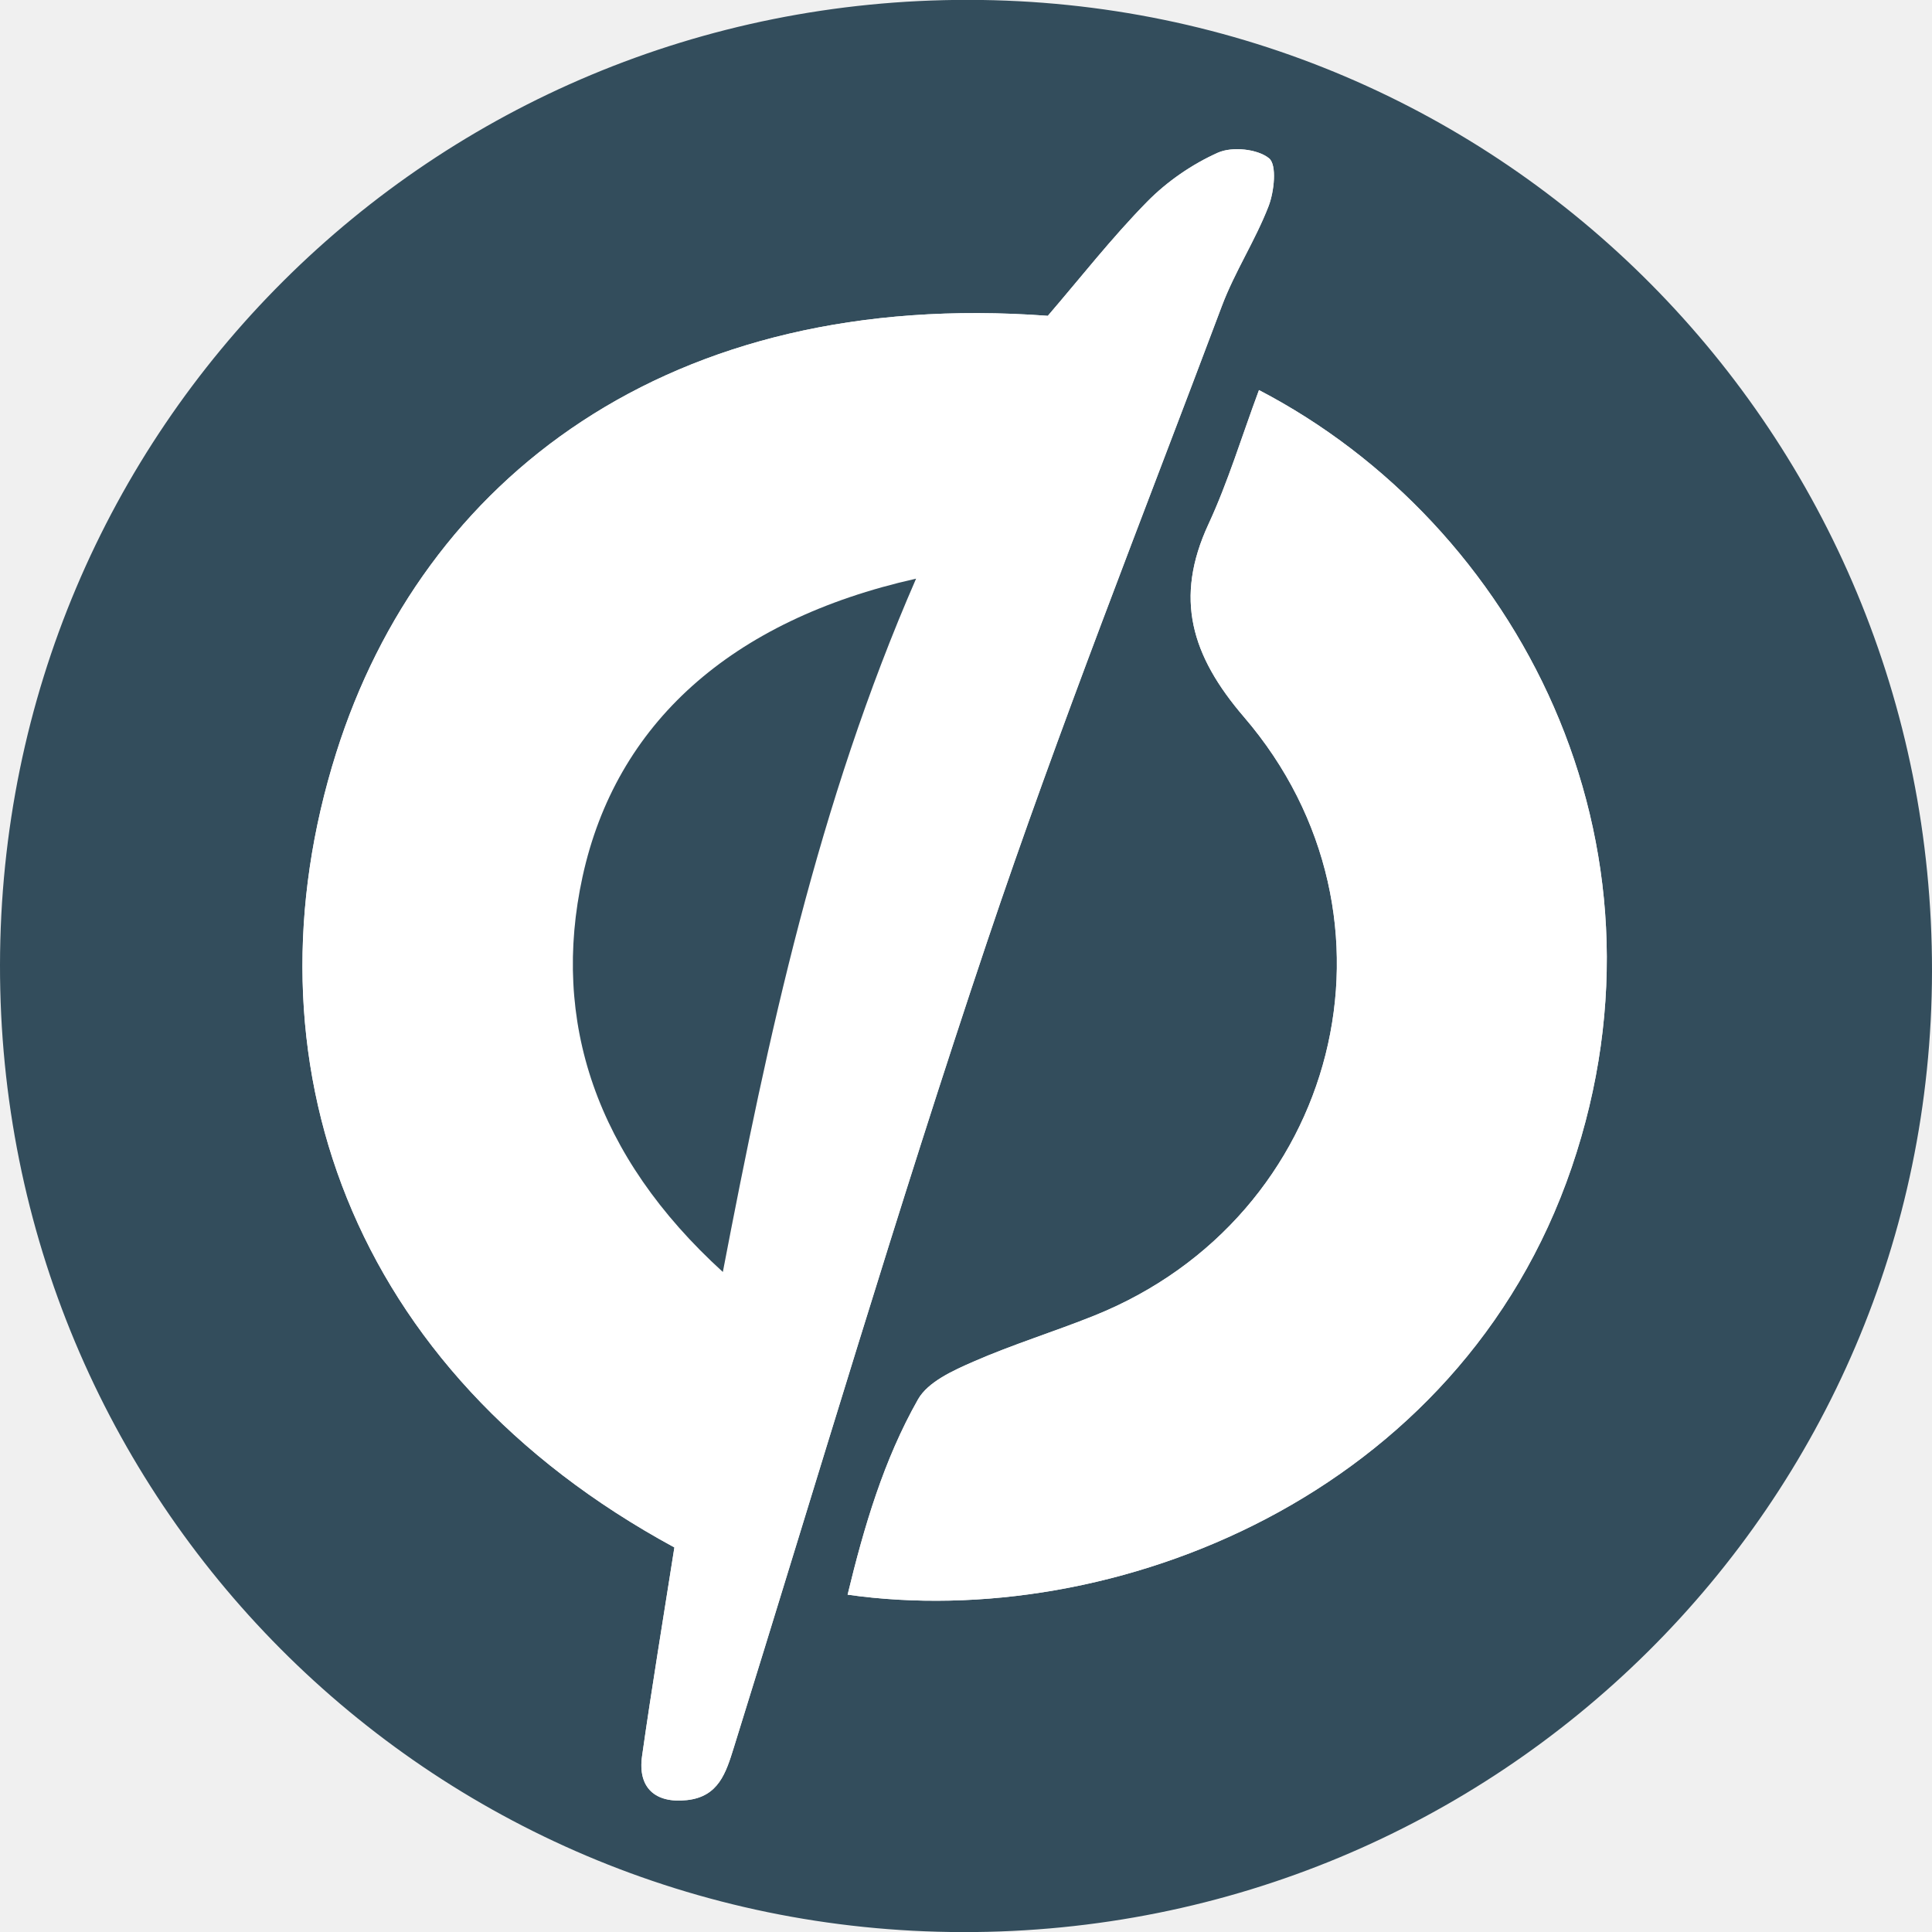
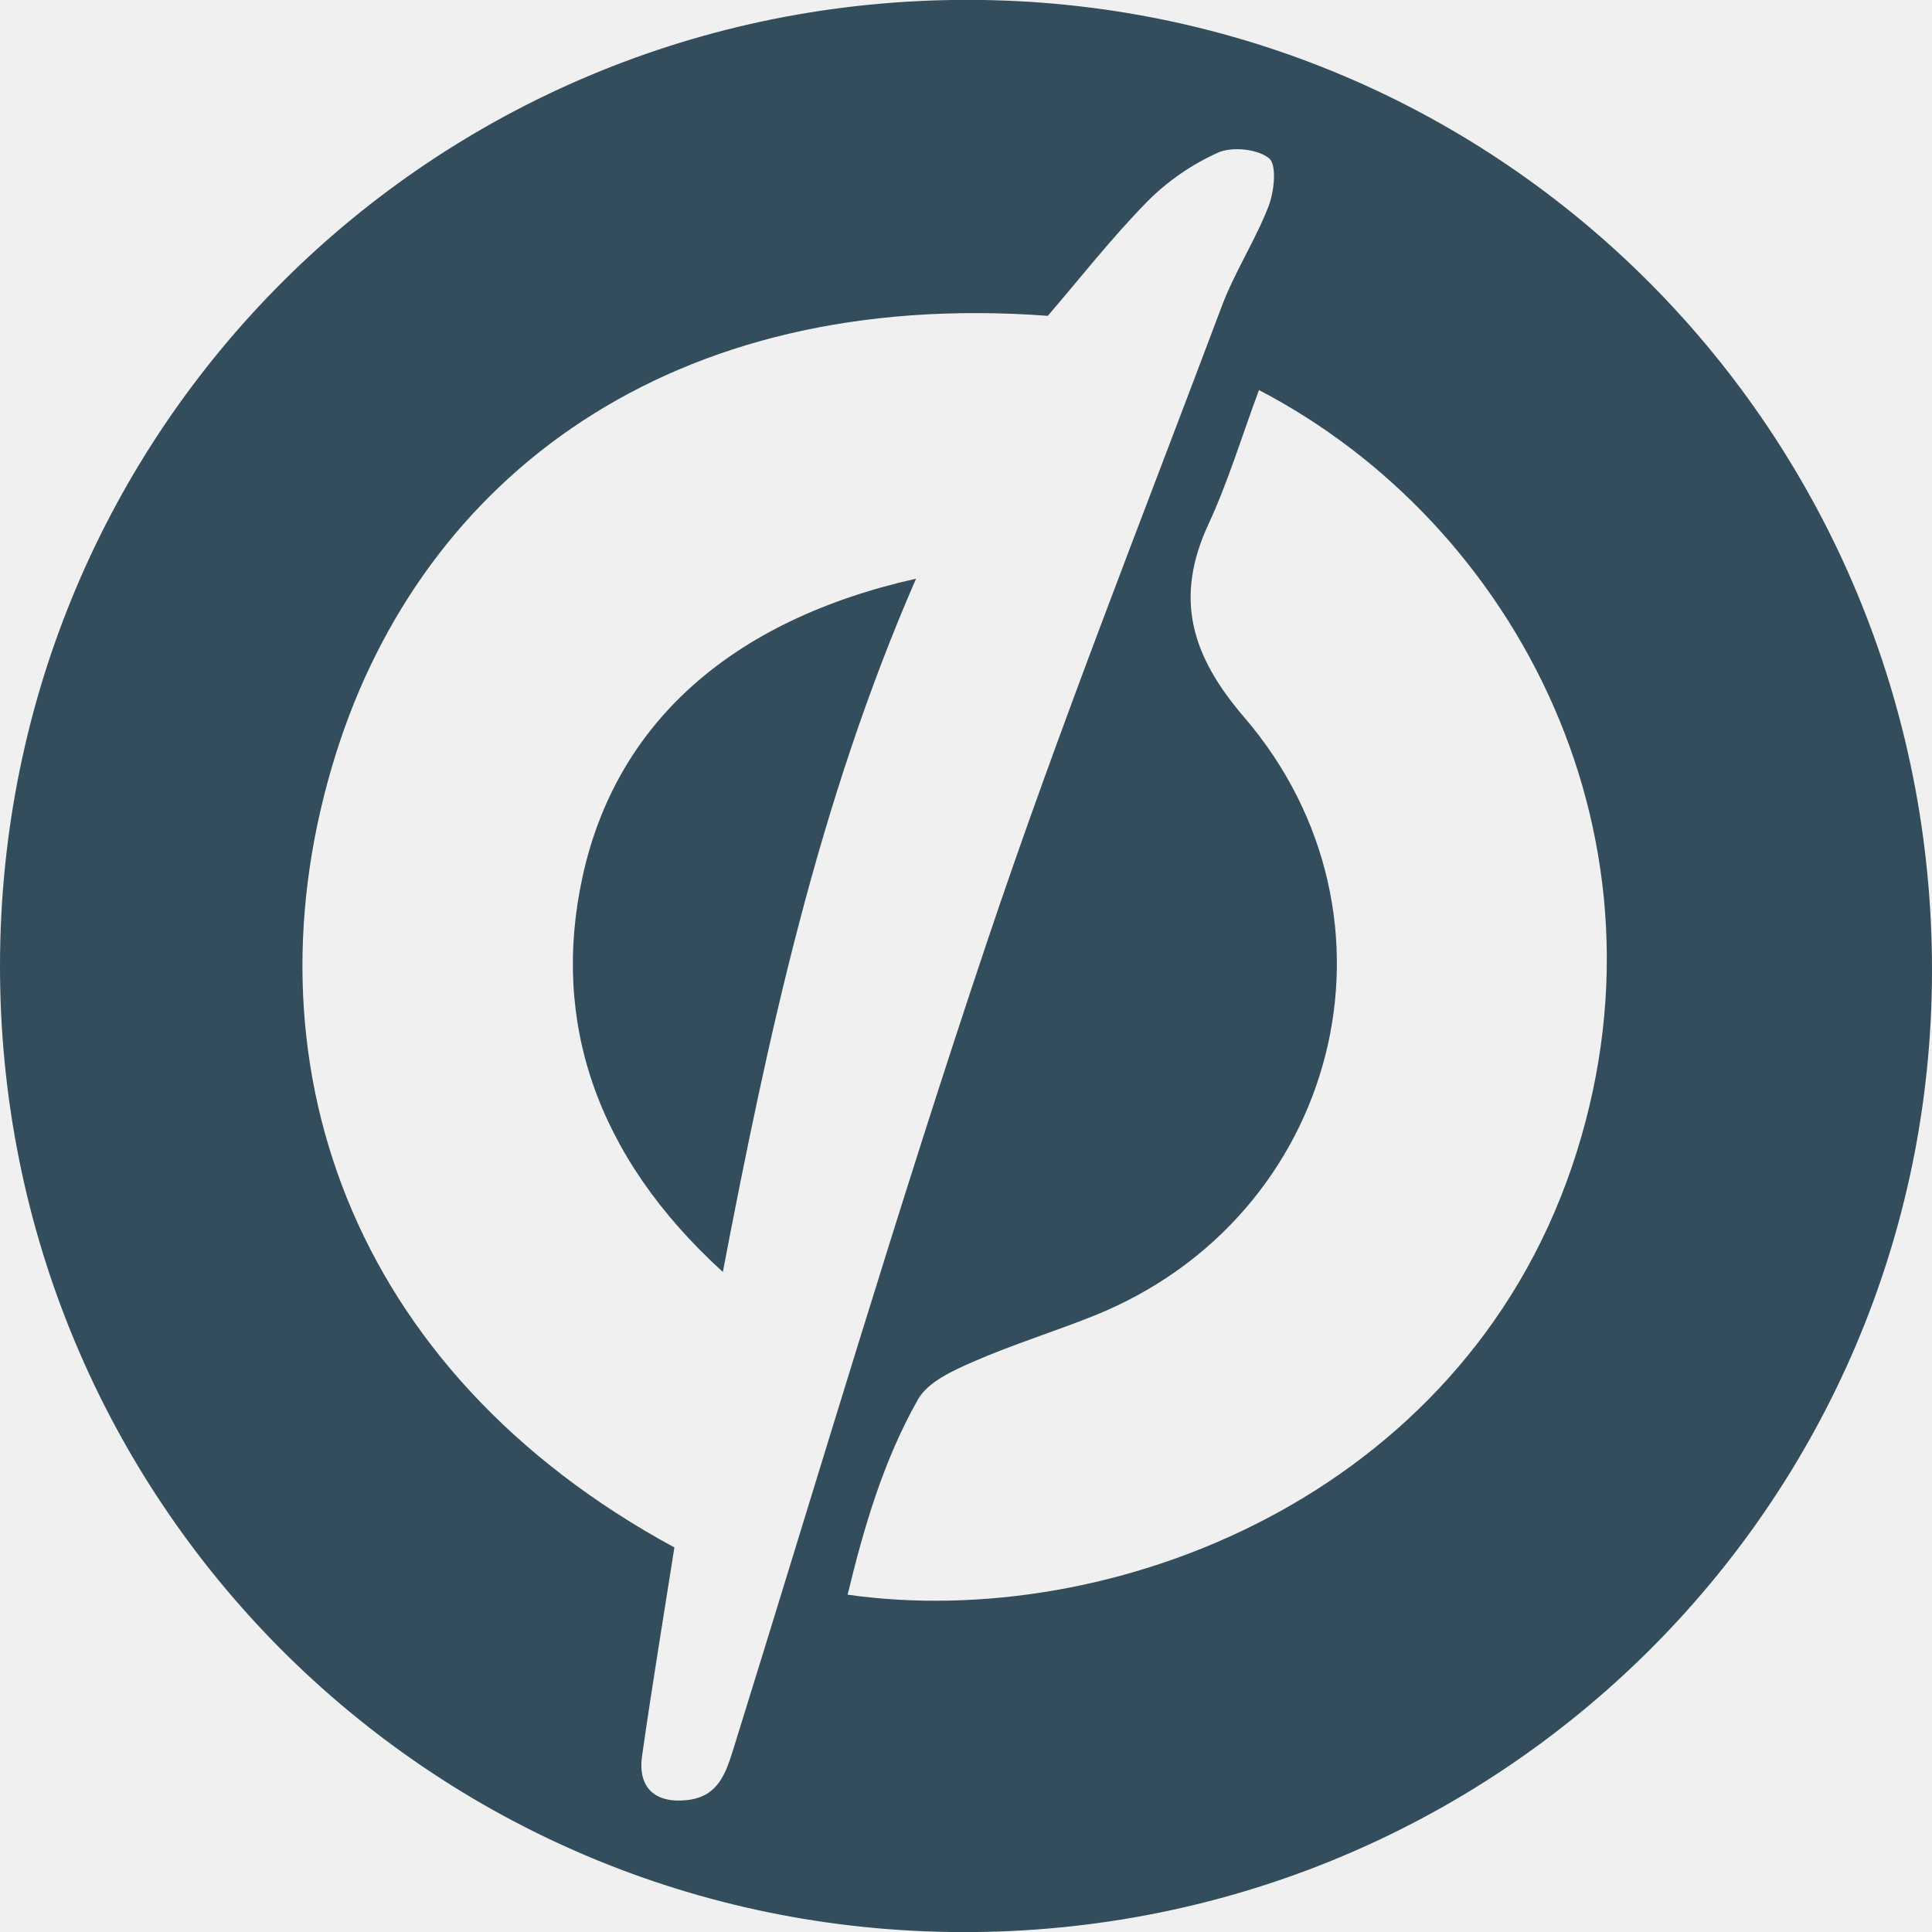
<svg xmlns="http://www.w3.org/2000/svg" version="1.1" id="Layer_1" x="0px" y="0px" width="800px" height="800px" viewBox="0 0 800 800" enable-background="new 0 0 800 800" xml:space="preserve">
  <g id="Bg" display="none">
    <rect x="-4450" y="-9675" display="inline" fill="#666666" width="10637.5" height="13162.5" />
  </g>
  <g>
-     <path fill="#334D5C" d="M0,399.55C0.312,177.475,178.875-0.375,401.2-0.05C622.5,0.275,800.287,179.6,800,402.213   c-0.287,220.462-179.713,398.274-401.463,397.824C177.237,799.6-0.312,621.175,0,399.55z M279.25,640.763   c-4.587,29.325-9.337,57.812-13.388,86.412c-1.85,13.101,5.45,19.638,18.588,18.213c13.087-1.413,16.137-11.275,19.4-21.726   c34.663-111.35,67.775-223.225,104.9-333.762c29.763-88.6,64.3-175.612,97.188-263.15c5.338-14.2,13.862-27.175,19.338-41.337   c2.362-6.1,3.512-17.175,0.212-19.863c-4.763-3.887-15.3-4.95-21.188-2.325c-10.725,4.8-21.1,11.95-29.35,20.362   c-14.638,14.913-27.588,31.5-41.075,47.188c-157.15-11.65-258.888,67.712-294.625,180.863   C99.288,438.188,144.413,567.65,279.25,640.763z M521.312,161.525c-7.225,19.45-12.825,38.087-20.925,55.55   c-14.2,30.637-7.15,54.35,14.725,79.825c71.288,83.013,39.4,207.15-62.013,247.875c-16.562,6.649-33.712,11.925-50.05,19.062   c-8.45,3.699-18.812,8.35-22.925,15.625c-14.213,25.062-22.338,52.712-29.15,80.862C460.4,675.85,604.275,619.7,650.775,483.463   C696.85,348.462,628.237,217.15,521.312,161.525z" />
-     <path fill="#FFFFFF" d="M279.25,640.763c-134.85-73.112-179.962-202.575-140-329.125   c35.737-113.15,137.475-192.513,294.625-180.863c13.487-15.688,26.438-32.275,41.075-47.188c8.25-8.4,18.625-15.562,29.35-20.362   c5.888-2.638,16.413-1.575,21.188,2.325c3.3,2.688,2.138,13.775-0.212,19.863c-5.476,14.15-14.013,27.137-19.338,41.337   C473.05,214.288,438.513,301.3,408.75,389.9c-37.125,110.525-70.237,222.4-104.9,333.762c-3.25,10.463-6.3,20.312-19.4,21.726   c-13.125,1.425-20.438-5.112-18.588-18.213C269.913,698.575,274.663,670.088,279.25,640.763z M379.325,239.612   c-76.85,17.238-124.338,60.15-138.113,123.463c-12.975,59.638,5.462,115.688,58.1,163.612   C318.013,429.188,338.688,332.812,379.325,239.612z" />
-     <path fill="#FFFFFF" d="M521.312,161.525c106.925,55.613,175.537,186.938,129.463,321.938   C604.275,619.7,460.4,675.862,350.975,660.325c6.812-28.15,14.938-55.8,29.15-80.862c4.125-7.263,14.487-11.926,22.925-15.625   c16.338-7.15,33.487-12.413,50.05-19.062C554.513,504.037,586.4,379.9,515.112,296.9c-21.875-25.475-28.925-49.2-14.725-79.825   C508.487,199.612,514.088,180.975,521.312,161.525z" />
-     <path fill="#334D5C" d="M379.325,239.612c-40.638,93.188-61.312,189.562-80.013,287.075c-52.65-47.925-71.087-103.975-58.1-163.612   C254.987,299.775,302.475,256.85,379.325,239.612z" />
+     <path fill="#334D5C" d="M0,399.55C0.312,177.475,178.875-0.375,401.199-0.05C622.5,0.275,800.286,179.6,800,402.213   c-0.287,220.462-179.714,398.274-401.464,397.824C177.237,799.6-0.312,621.175,0,399.55z M279.25,640.763   c-4.587,29.325-9.337,57.812-13.389,86.412c-1.85,13.102,5.45,19.638,18.589,18.213c13.087-1.413,16.137-11.274,19.399-21.726   c34.663-111.35,67.775-223.226,104.9-333.762c29.763-88.6,64.3-175.612,97.188-263.15c5.338-14.2,13.862-27.175,19.338-41.337   c2.362-6.1,3.512-17.175,0.212-19.863c-4.763-3.887-15.3-4.95-21.188-2.325c-10.726,4.8-21.101,11.95-29.351,20.362   c-14.638,14.913-27.588,31.5-41.075,47.188c-157.149-11.65-258.888,67.712-294.624,180.863   C99.288,438.188,144.413,567.65,279.25,640.763z M521.312,161.525c-7.225,19.45-12.825,38.087-20.925,55.55   c-14.2,30.637-7.15,54.35,14.725,79.825c71.288,83.013,39.4,207.15-62.013,247.875c-16.562,6.648-33.712,11.925-50.05,19.062   c-8.45,3.699-18.812,8.351-22.926,15.625c-14.213,25.062-22.338,52.712-29.149,80.862C460.4,675.85,604.275,619.7,650.775,483.463   C696.85,348.462,628.237,217.15,521.312,161.525z" />
+     <path fill="#334D5C" d="M379.324,239.612c-40.638,93.188-61.312,189.562-80.013,287.076   c-52.649-47.926-71.087-103.976-58.1-163.612C254.987,299.775,302.475,256.85,379.324,239.612z" />
  </g>
  <g id="White" display="none">
    <g display="inline">
-       <path fill="#FFFFFF" d="M0,399.55C0.312,177.475,178.875-0.375,401.2-0.05C622.5,0.275,800.287,179.6,800,402.213    c-0.287,220.462-179.713,398.274-401.463,397.824C177.237,799.6-0.312,621.175,0,399.55z M279.25,640.763    c-4.587,29.325-9.337,57.812-13.388,86.412c-1.85,13.101,5.45,19.638,18.588,18.213c13.087-1.413,16.137-11.275,19.4-21.726    c34.663-111.35,67.775-223.225,104.9-333.762c29.763-88.6,64.3-175.612,97.188-263.15c5.338-14.2,13.862-27.175,19.338-41.337    c2.362-6.1,3.512-17.175,0.212-19.863c-4.763-3.887-15.3-4.95-21.188-2.325c-10.725,4.8-21.1,11.95-29.35,20.362    c-14.638,14.913-27.588,31.5-41.075,47.188c-157.15-11.65-258.888,67.712-294.625,180.863    C99.288,438.188,144.413,567.65,279.25,640.763z M521.312,161.525c-7.225,19.45-12.825,38.087-20.925,55.55    c-14.2,30.637-7.15,54.35,14.725,79.825c71.288,83.013,39.4,207.15-62.013,247.875c-16.562,6.649-33.712,11.925-50.05,19.062    c-8.45,3.699-18.812,8.35-22.925,15.625c-14.213,25.062-22.338,52.712-29.15,80.862C460.4,675.85,604.275,619.7,650.775,483.463    C696.85,348.462,628.237,217.15,521.312,161.525z" />
-       <path fill="#FFFFFF" d="M379.325,239.612c-40.638,93.188-61.312,189.562-80.013,287.075    c-52.65-47.925-71.087-103.975-58.1-163.612C254.987,299.775,302.475,256.85,379.325,239.612z" />
+       <path fill="#FFFFFF" d="M0,399.55C0.312,177.475,178.875-0.375,401.199-0.05C622.5,0.275,800.286,179.6,800,402.213    c-0.287,220.462-179.714,398.274-401.464,397.824C177.237,799.6-0.312,621.175,0,399.55z M279.25,640.763    c-4.587,29.325-9.337,57.812-13.389,86.412c-1.85,13.102,5.45,19.638,18.589,18.213c13.087-1.413,16.137-11.274,19.399-21.726    c34.663-111.35,67.775-223.226,104.9-333.762c29.763-88.6,64.3-175.612,97.188-263.15c5.338-14.2,13.862-27.175,19.338-41.337    c2.362-6.1,3.512-17.175,0.212-19.863c-4.763-3.887-15.3-4.95-21.188-2.325c-10.726,4.8-21.101,11.95-29.351,20.362    c-14.638,14.913-27.588,31.5-41.075,47.188c-157.149-11.65-258.888,67.712-294.624,180.863    C99.288,438.188,144.413,567.65,279.25,640.763z M521.312,161.525c-7.225,19.45-12.825,38.087-20.925,55.55    c-14.2,30.637-7.15,54.35,14.725,79.825c71.288,83.013,39.4,207.15-62.013,247.875c-16.562,6.648-33.712,11.925-50.05,19.062    c-8.45,3.699-18.812,8.351-22.926,15.625c-14.213,25.062-22.338,52.712-29.149,80.862C460.4,675.85,604.275,619.7,650.775,483.463    C696.85,348.462,628.237,217.15,521.312,161.525z" />
+       <path fill="#FFFFFF" d="M379.324,239.612c-40.638,93.188-61.312,189.562-80.013,287.076    c-52.649-47.926-71.087-103.976-58.1-163.612C254.987,299.775,302.475,256.85,379.324,239.612z" />
    </g>
  </g>
</svg>
